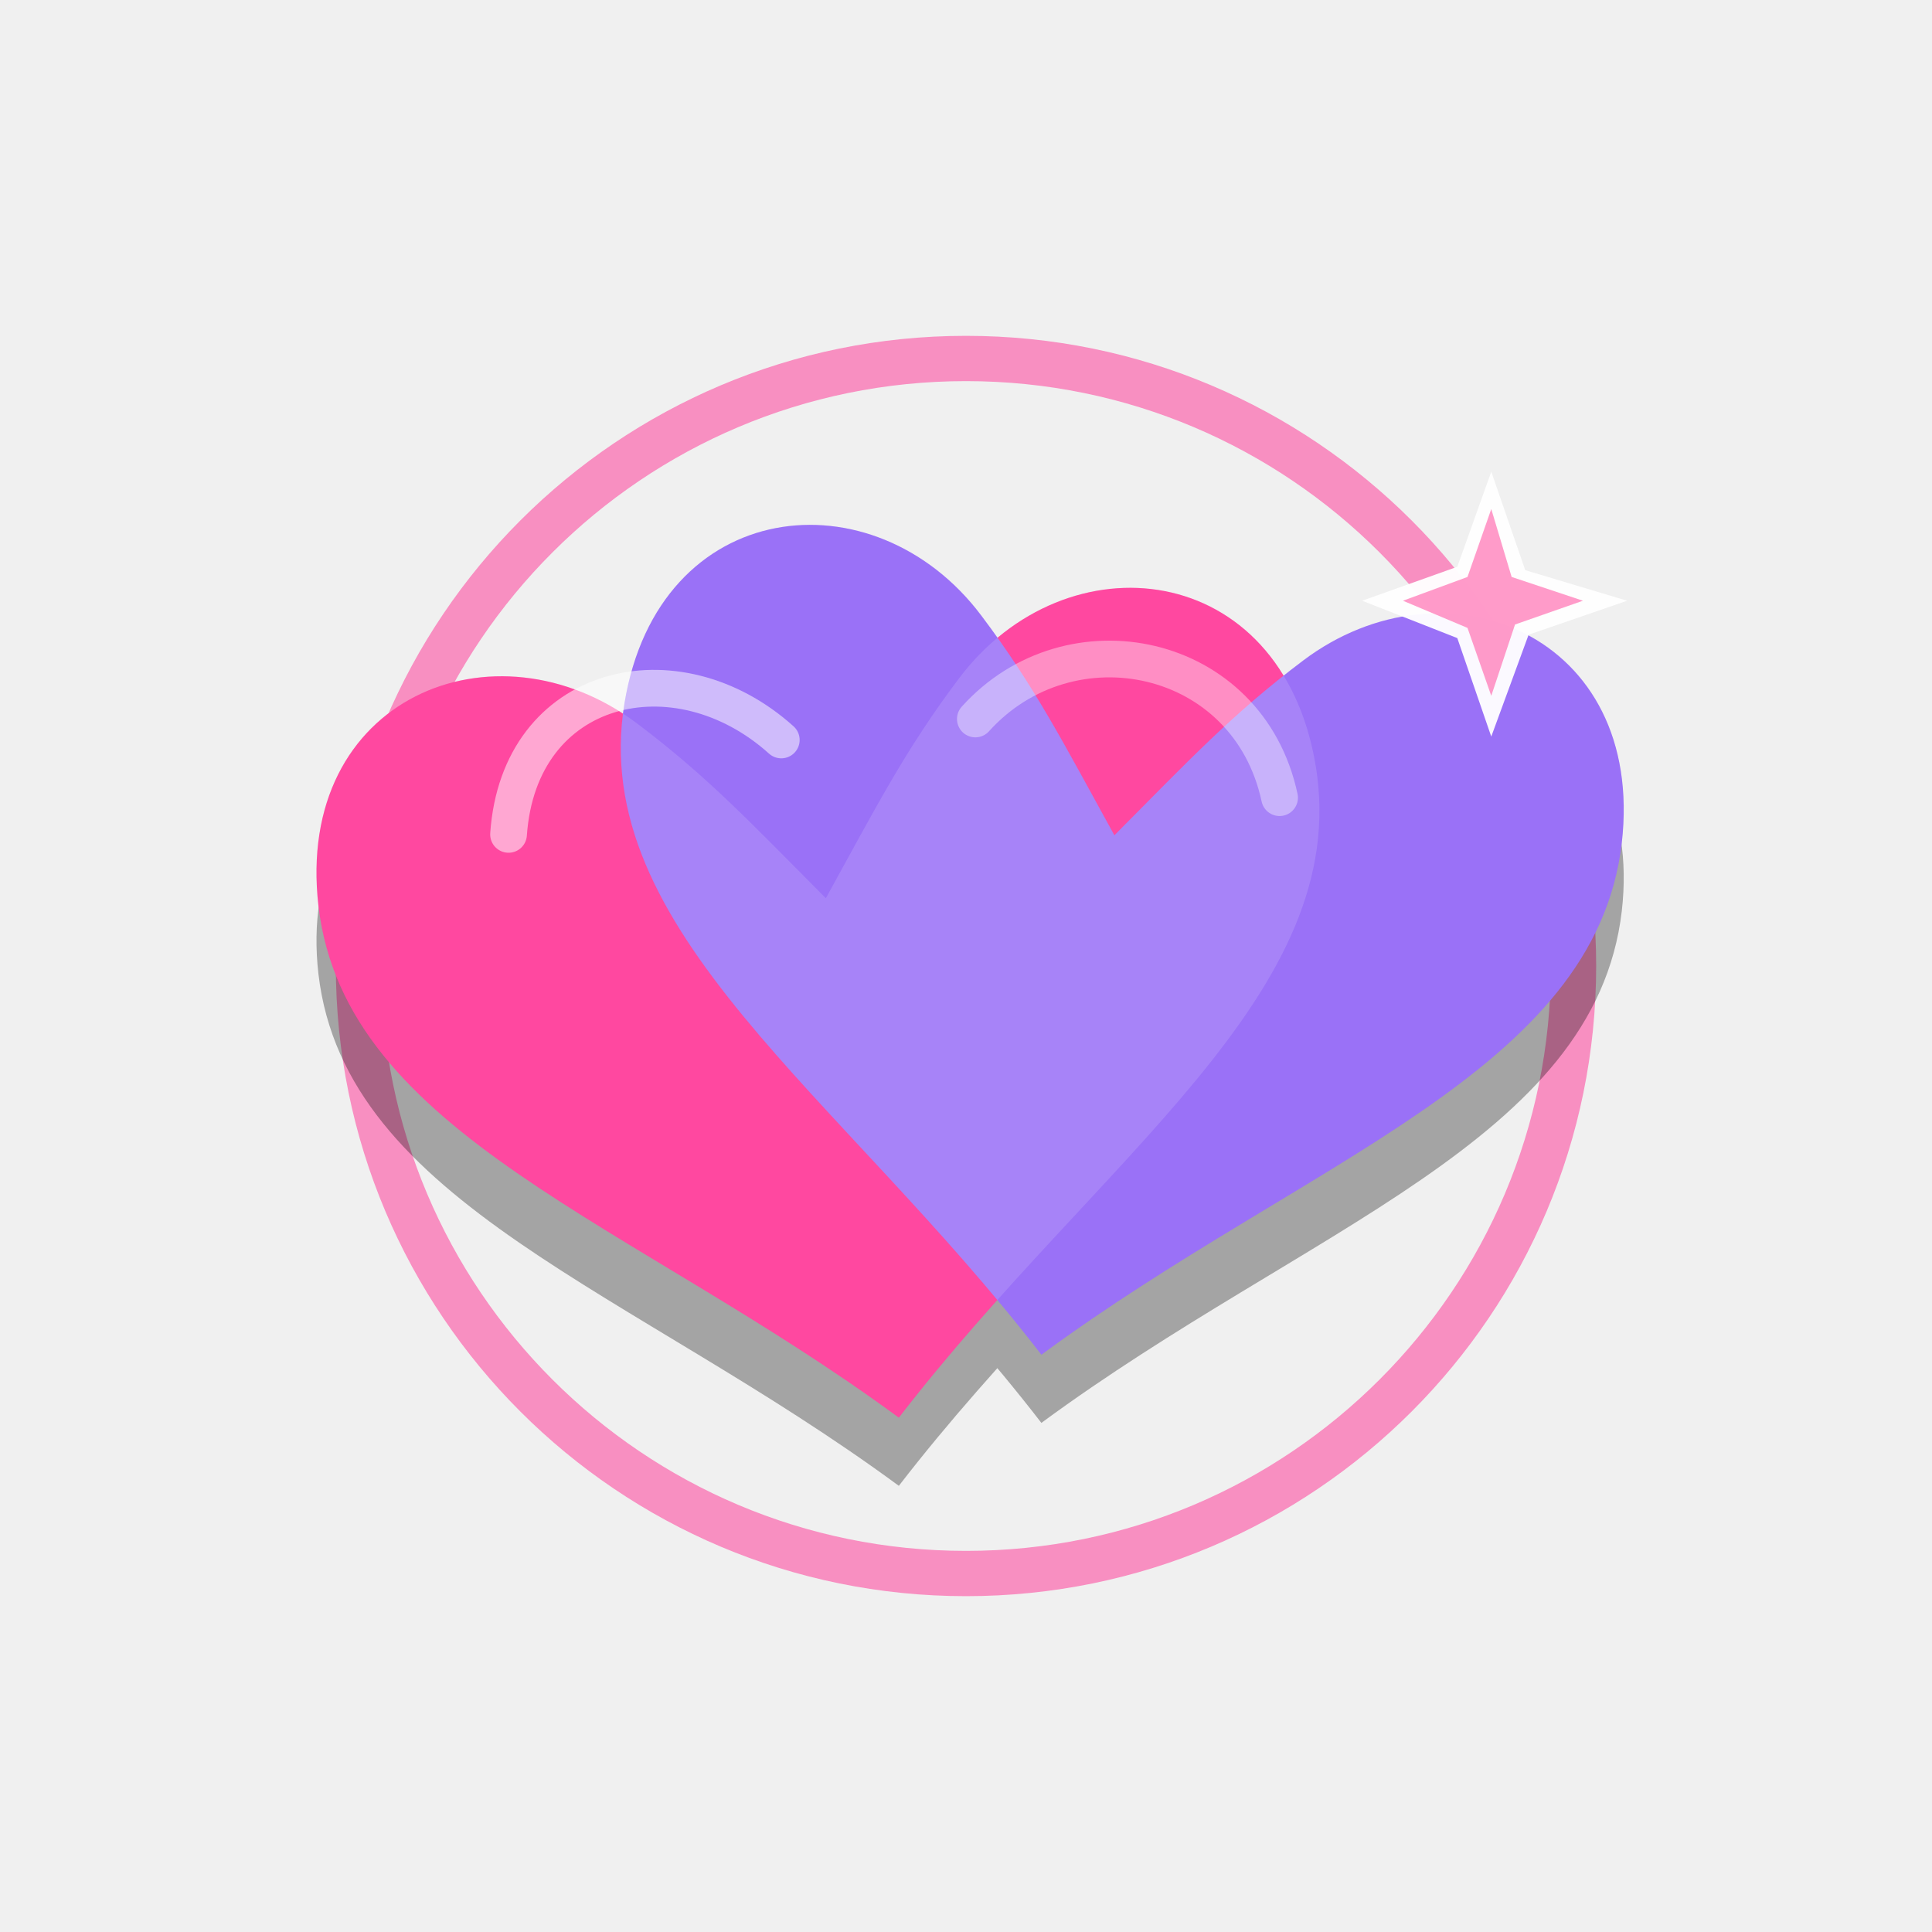
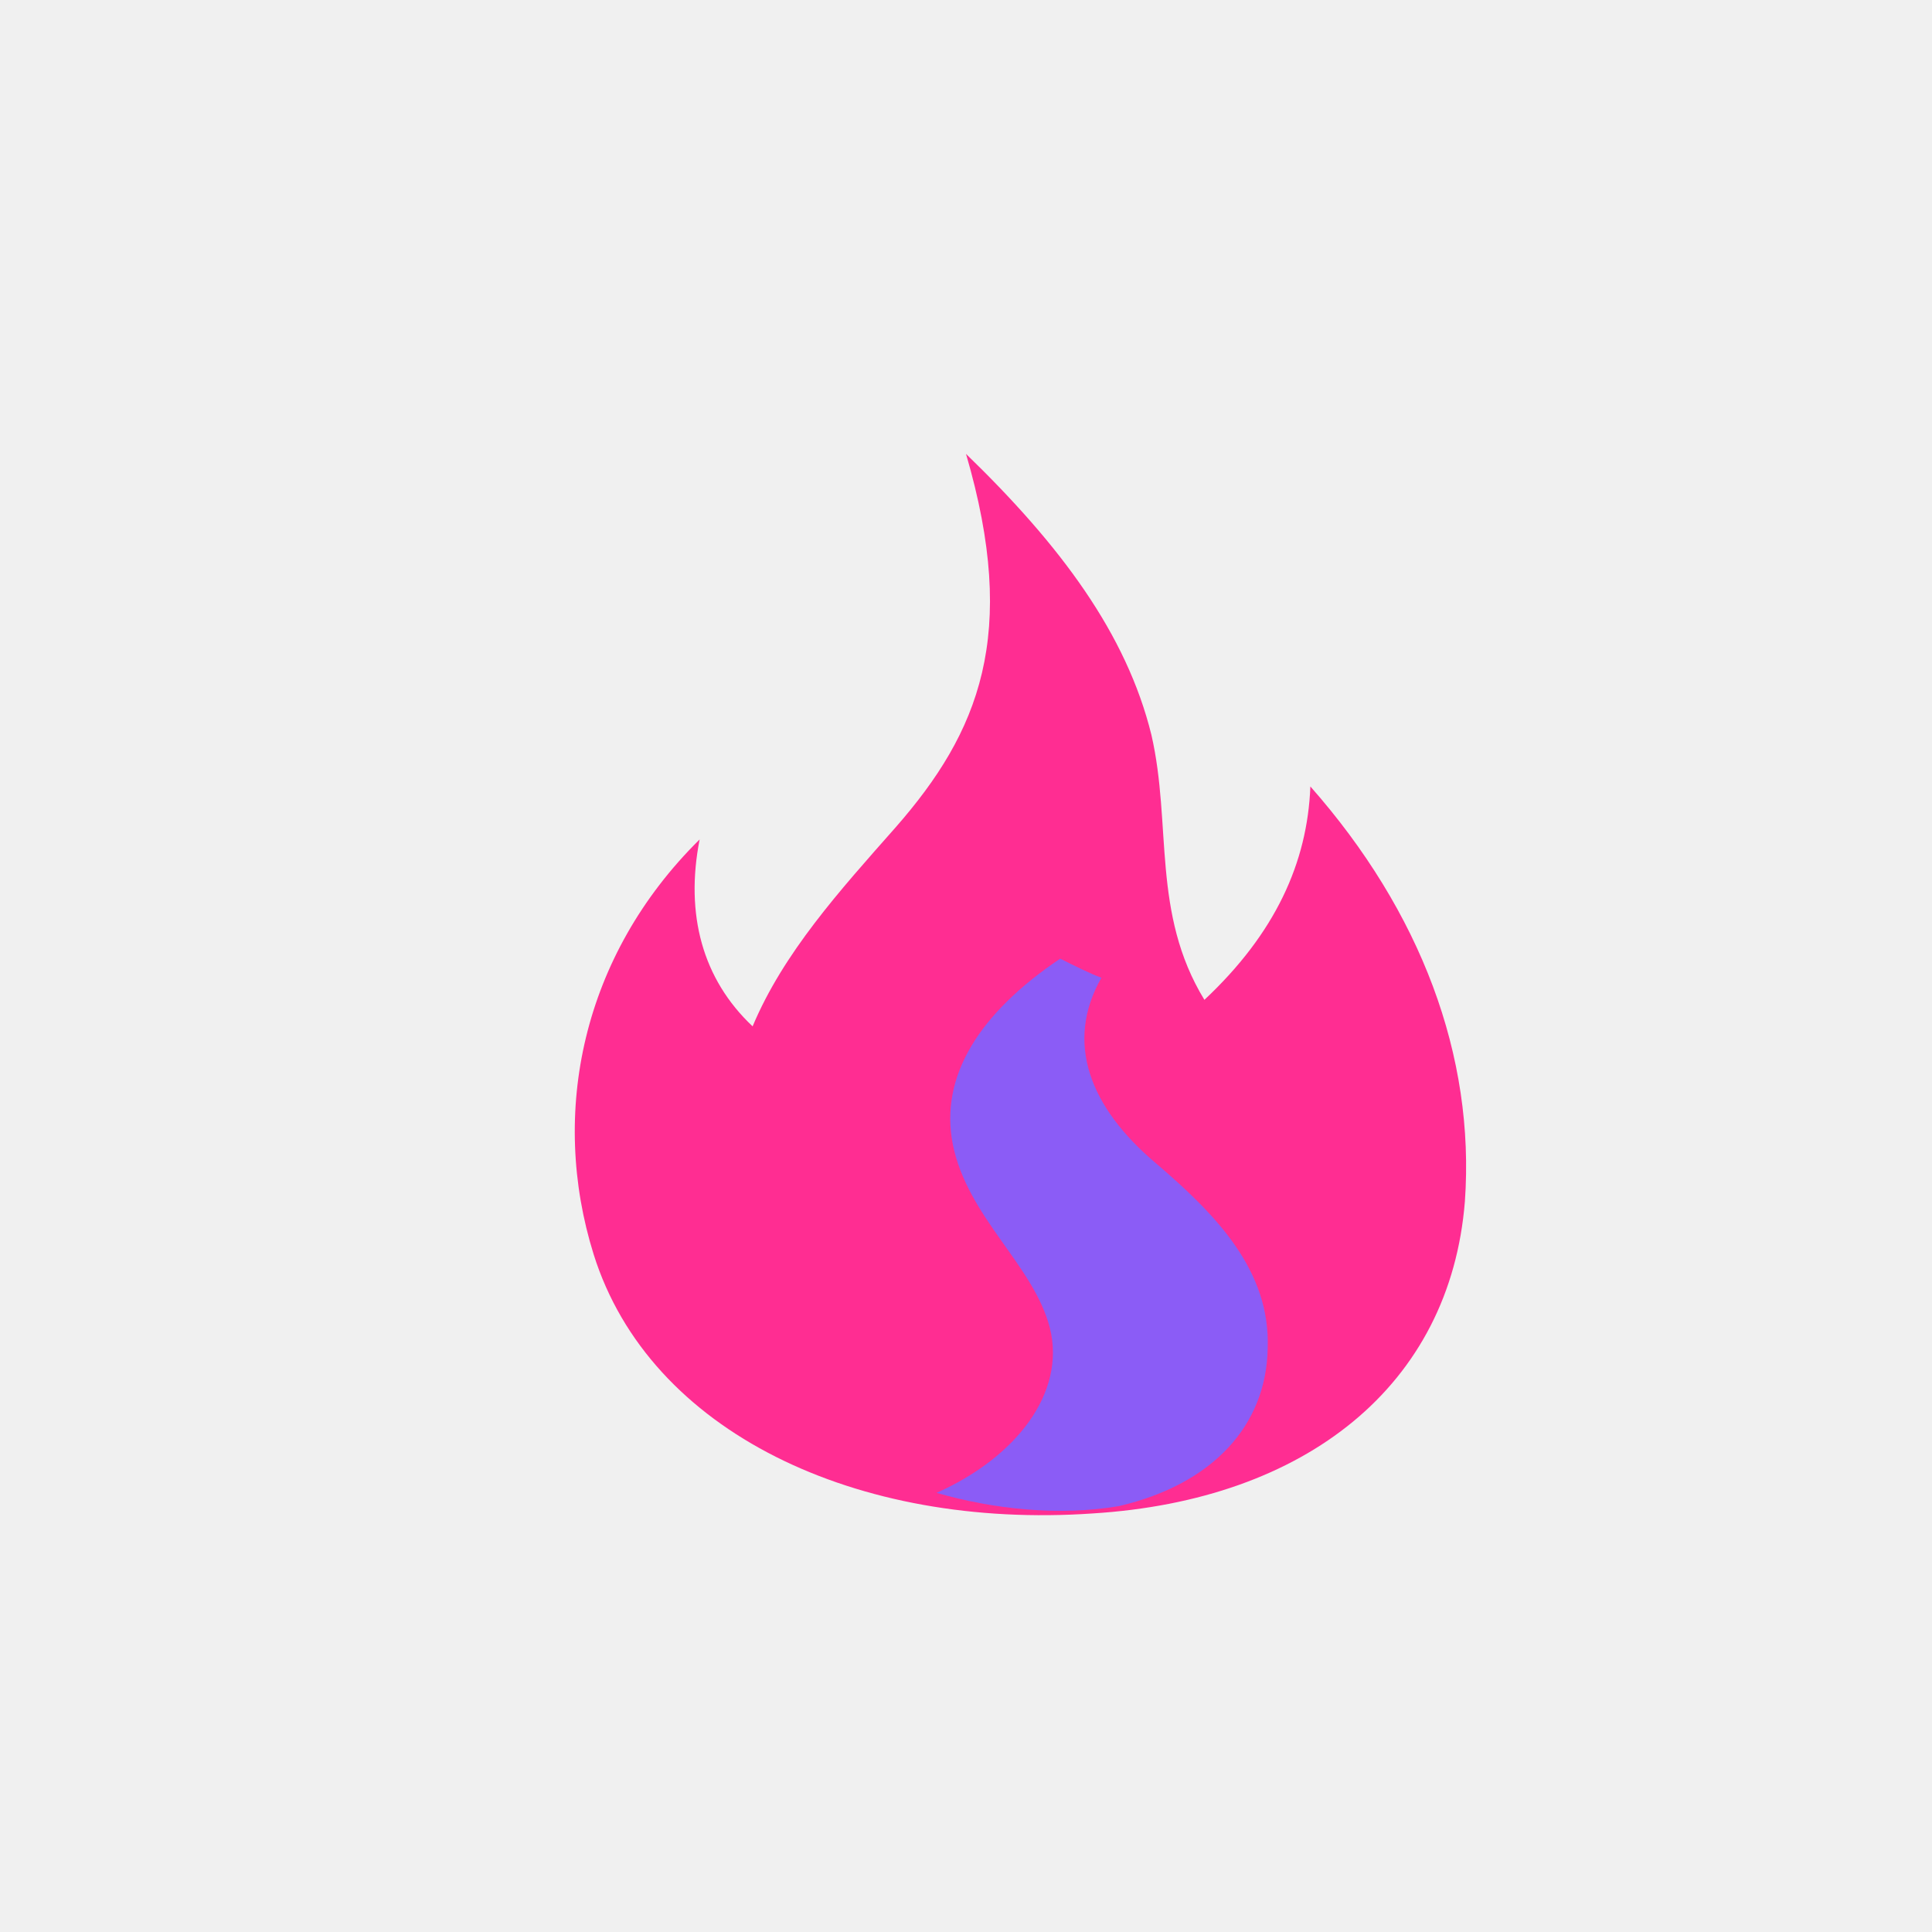
- <svg xmlns="http://www.w3.org/2000/svg" width="1024" height="1024" viewBox="0 0 1024 1024">
-   <circle cx="512" cy="512" r="322" fill="none" stroke="#FF2D92" stroke-width="24" opacity="0.5" />
-   <g transform="translate(150 142) scale(2.78)">
-     <g opacity="0.32" transform="translate(0 13)">
-       <path d="M82 72 C58 48 18 58 17 98 C16 142 68 166 113 210 C158 166 210 142 209 98 C208 58 168 48 144 72 C132 84 125 94 113 110 C101 94 94 84 82 72Z" fill="#000000" transform="translate(-7 10) rotate(-8 113 128)" />
-       <path d="M118 72 C94 48 54 58 53 98 C52 142 104 166 149 210 C194 166 246 142 245 98 C244 58 204 48 180 72 C168 84 161 94 149 110 C137 94 130 84 118 72Z" fill="#000000" transform="translate(7 -2) rotate(8 149 128)" />
-     </g>
-     <path d="M82 72 C58 48 18 58 17 98 C16 142 68 166 113 210 C158 166 210 142 209 98 C208 58 168 48 144 72 C132 84 125 94 113 110 C101 94 94 84 82 72Z" fill="#FF2D92" transform="translate(-7 10) rotate(-8 113 128)" />
-     <path d="M118 72 C94 48 54 58 53 98 C52 142 104 166 149 210 C194 166 246 142 245 98 C244 58 204 48 180 72 C168 84 161 94 149 110 C137 94 130 84 118 72Z" fill="#8B5CF6" transform="translate(7 -2) rotate(8 149 128)" />
-     <path d="M82 72 C58 48 18 58 17 98 C16 142 68 166 113 210 C158 166 210 142 209 98 C208 58 168 48 144 72 C132 84 125 94 113 110 C101 94 94 84 82 72Z" fill="#FFFFFF" opacity="0.13" transform="translate(-7 10) rotate(-8 113 128)" />
-     <path d="M118 72 C94 48 54 58 53 98 C52 142 104 166 149 210 C194 166 246 142 245 98 C244 58 204 48 180 72 C168 84 161 94 149 110 C137 94 130 84 118 72Z" fill="#FFFFFF" opacity="0.13" transform="translate(7 -2) rotate(8 149 128)" />
-     <path d="M95 90 C75 72 45 79 43 108" fill="none" stroke="#FFFFFF" stroke-width="7" stroke-linecap="round" opacity="0.52" />
-     <path d="M132 86 C150 66 184 73 190 101" fill="none" stroke="#FFFFFF" stroke-width="7" stroke-linecap="round" opacity="0.38" />
-   </g>
-   <g transform="translate(722 250) scale(0.9)">
-     <path d="M76 0 L96 58 L156 76 L98 96 L76 156 L56 98 L0 76 L56 56Z" fill="#FFFFFF" opacity="0.96" />
-     <path d="M76 22 L88 62 L130 76 L90 90 L76 132 L62 92 L24 76 L62 62Z" fill="#FF7FBA" opacity="0.78" />
+ <svg xmlns="http://www.w3.org/2000/svg" width="1024" height="1024" viewBox="0 0 1024 1024" data-icon="spicesync-flame-adaptive">
+   <g transform="translate(112.64 112.64) scale(0.78)">
+     <path id="outer-flame" fill="#FF2D92" d="M512 164C576 226 621 286 638 355C652 416 638 476 674 535C722 490 744 442 746 390C821 475 858 573 851 672C841 797 743 875 598 884C438 895 297 829 259 708C229 612 251 505 331 426C321 477 333 521 367 553C388 503 426 461 464 418C521 353 548 287 512 164Z" />
+     <path id="inner-flame" fill="#8B5CF6" d="M576 507C521 544 494 587 503 633C513 683 558 715 569 758C580 802 546 846 492 870C530 881 575 886 616 879C680 864 716 824 717 772C719 719 682 681 641 646C596 608 579 564 604 520C596 517 586 512 576 507Z" />
  </g>
</svg>
